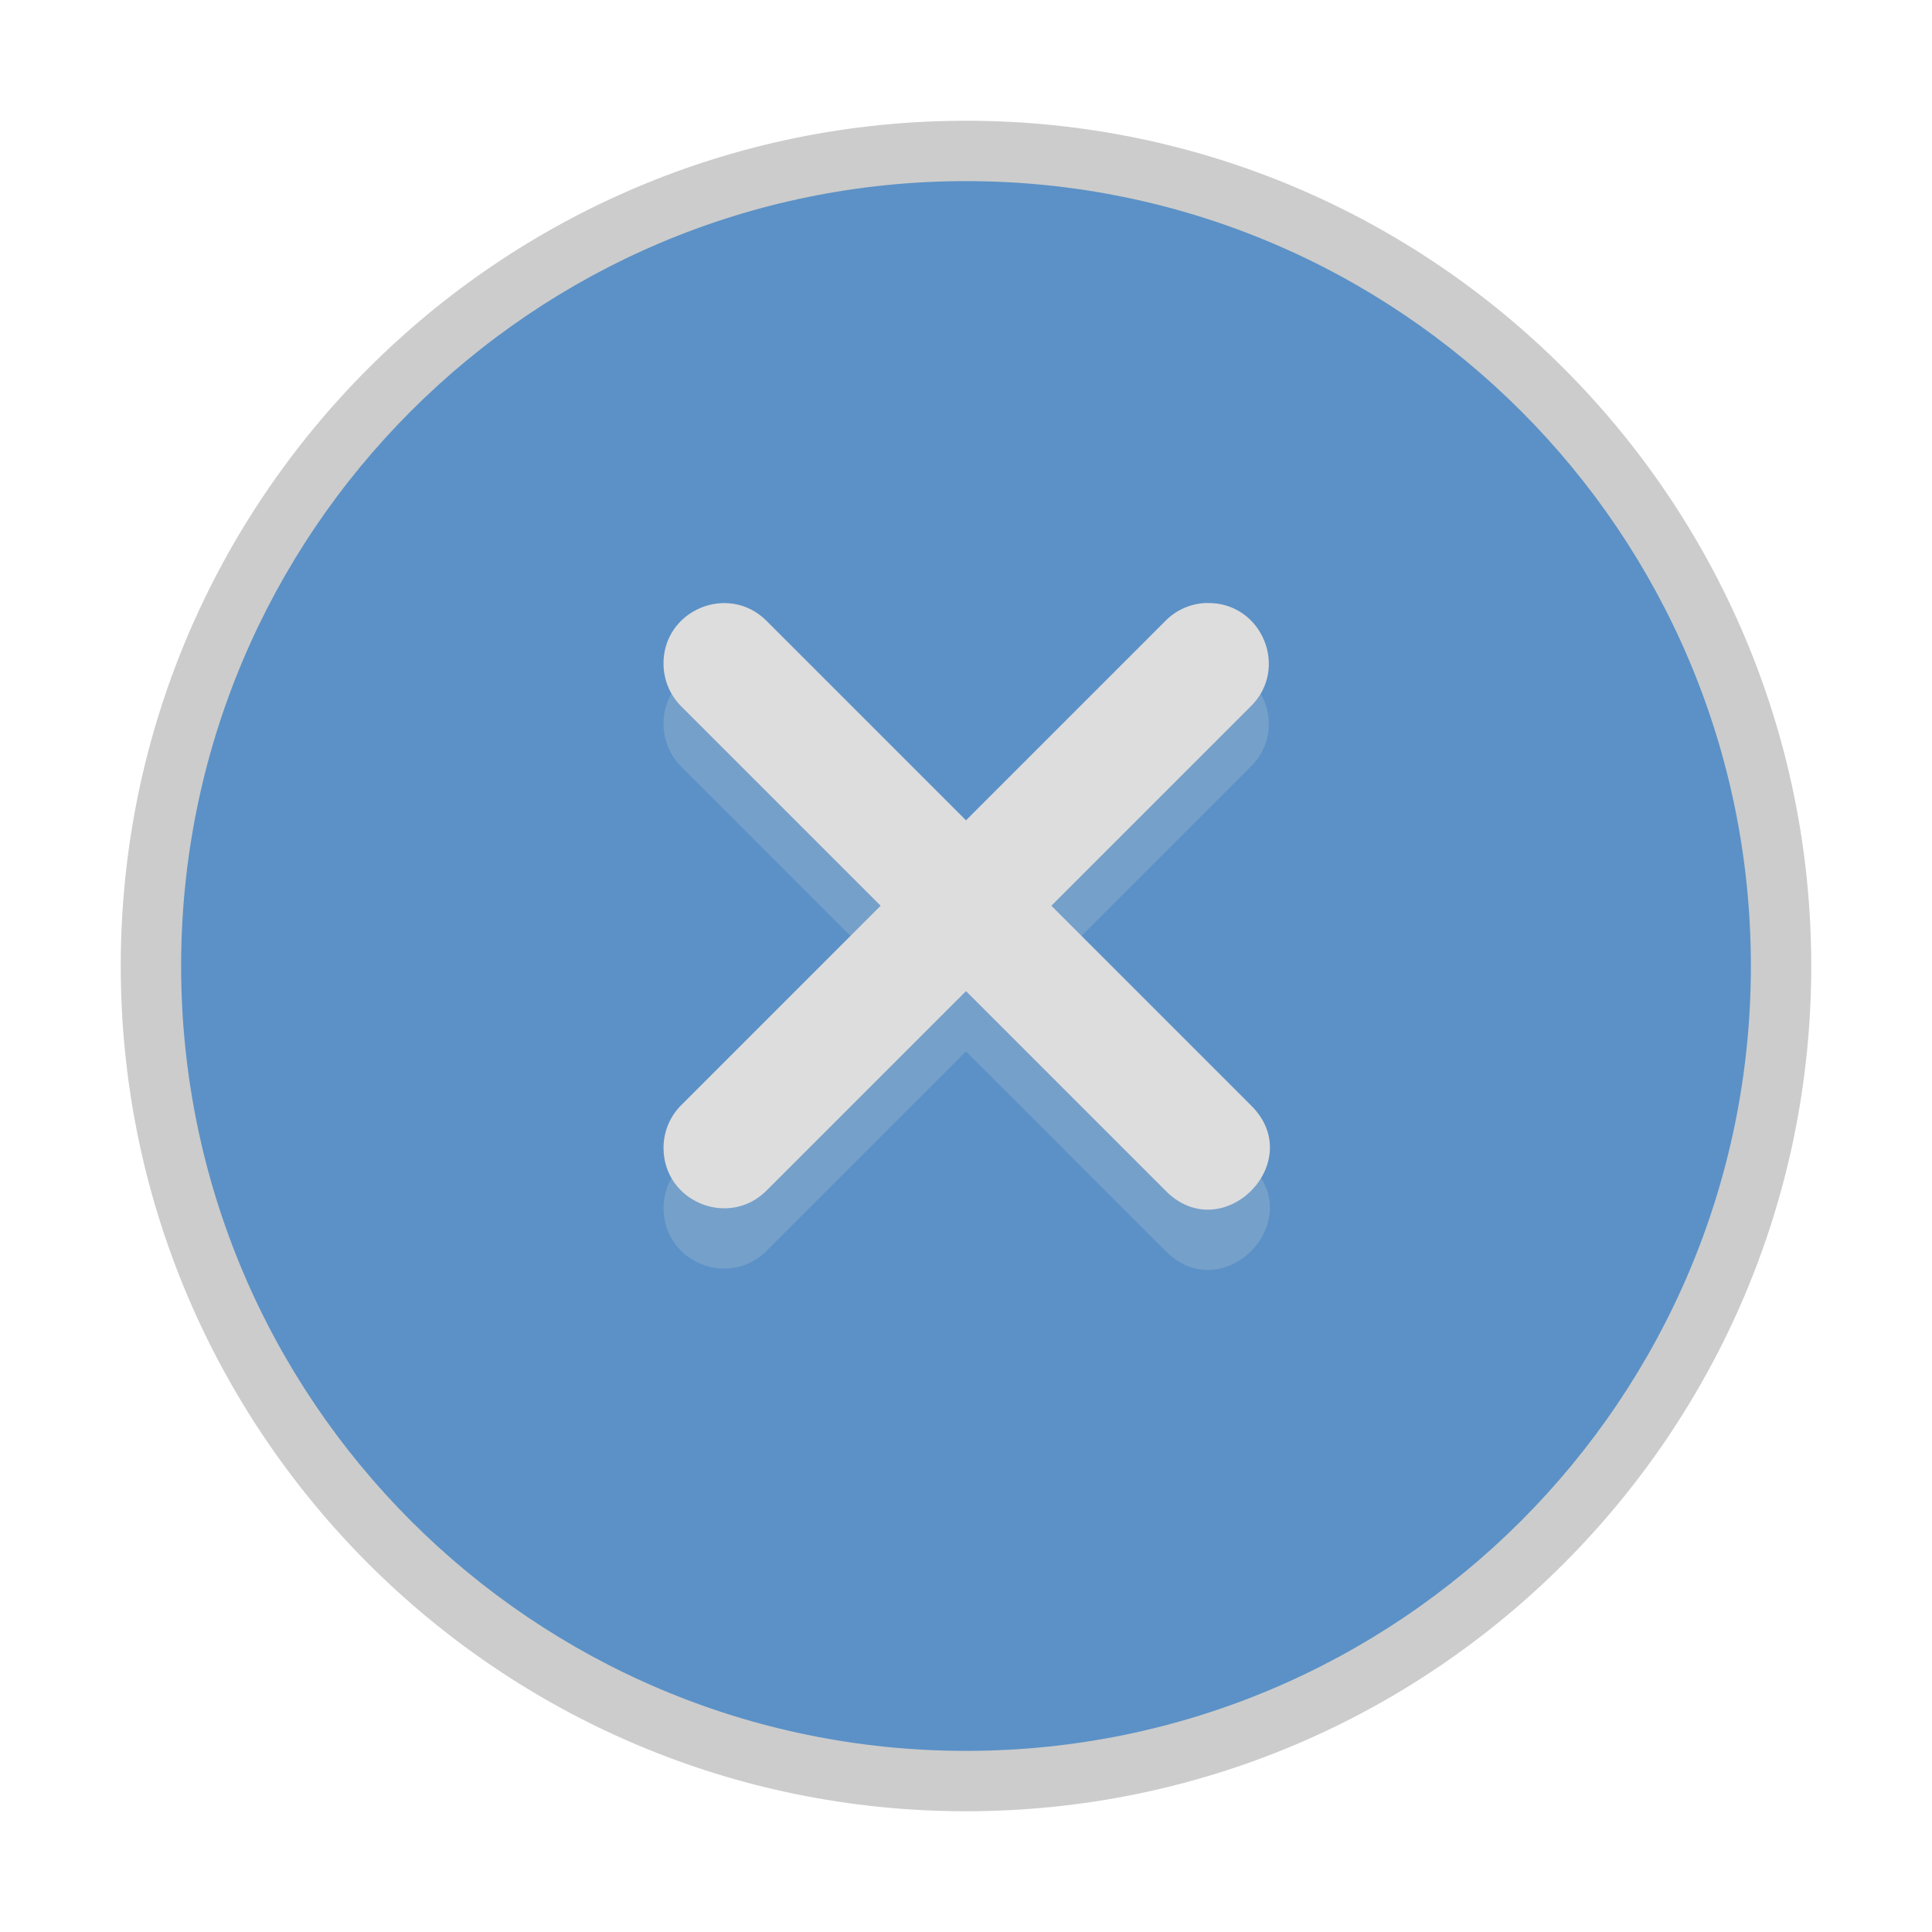
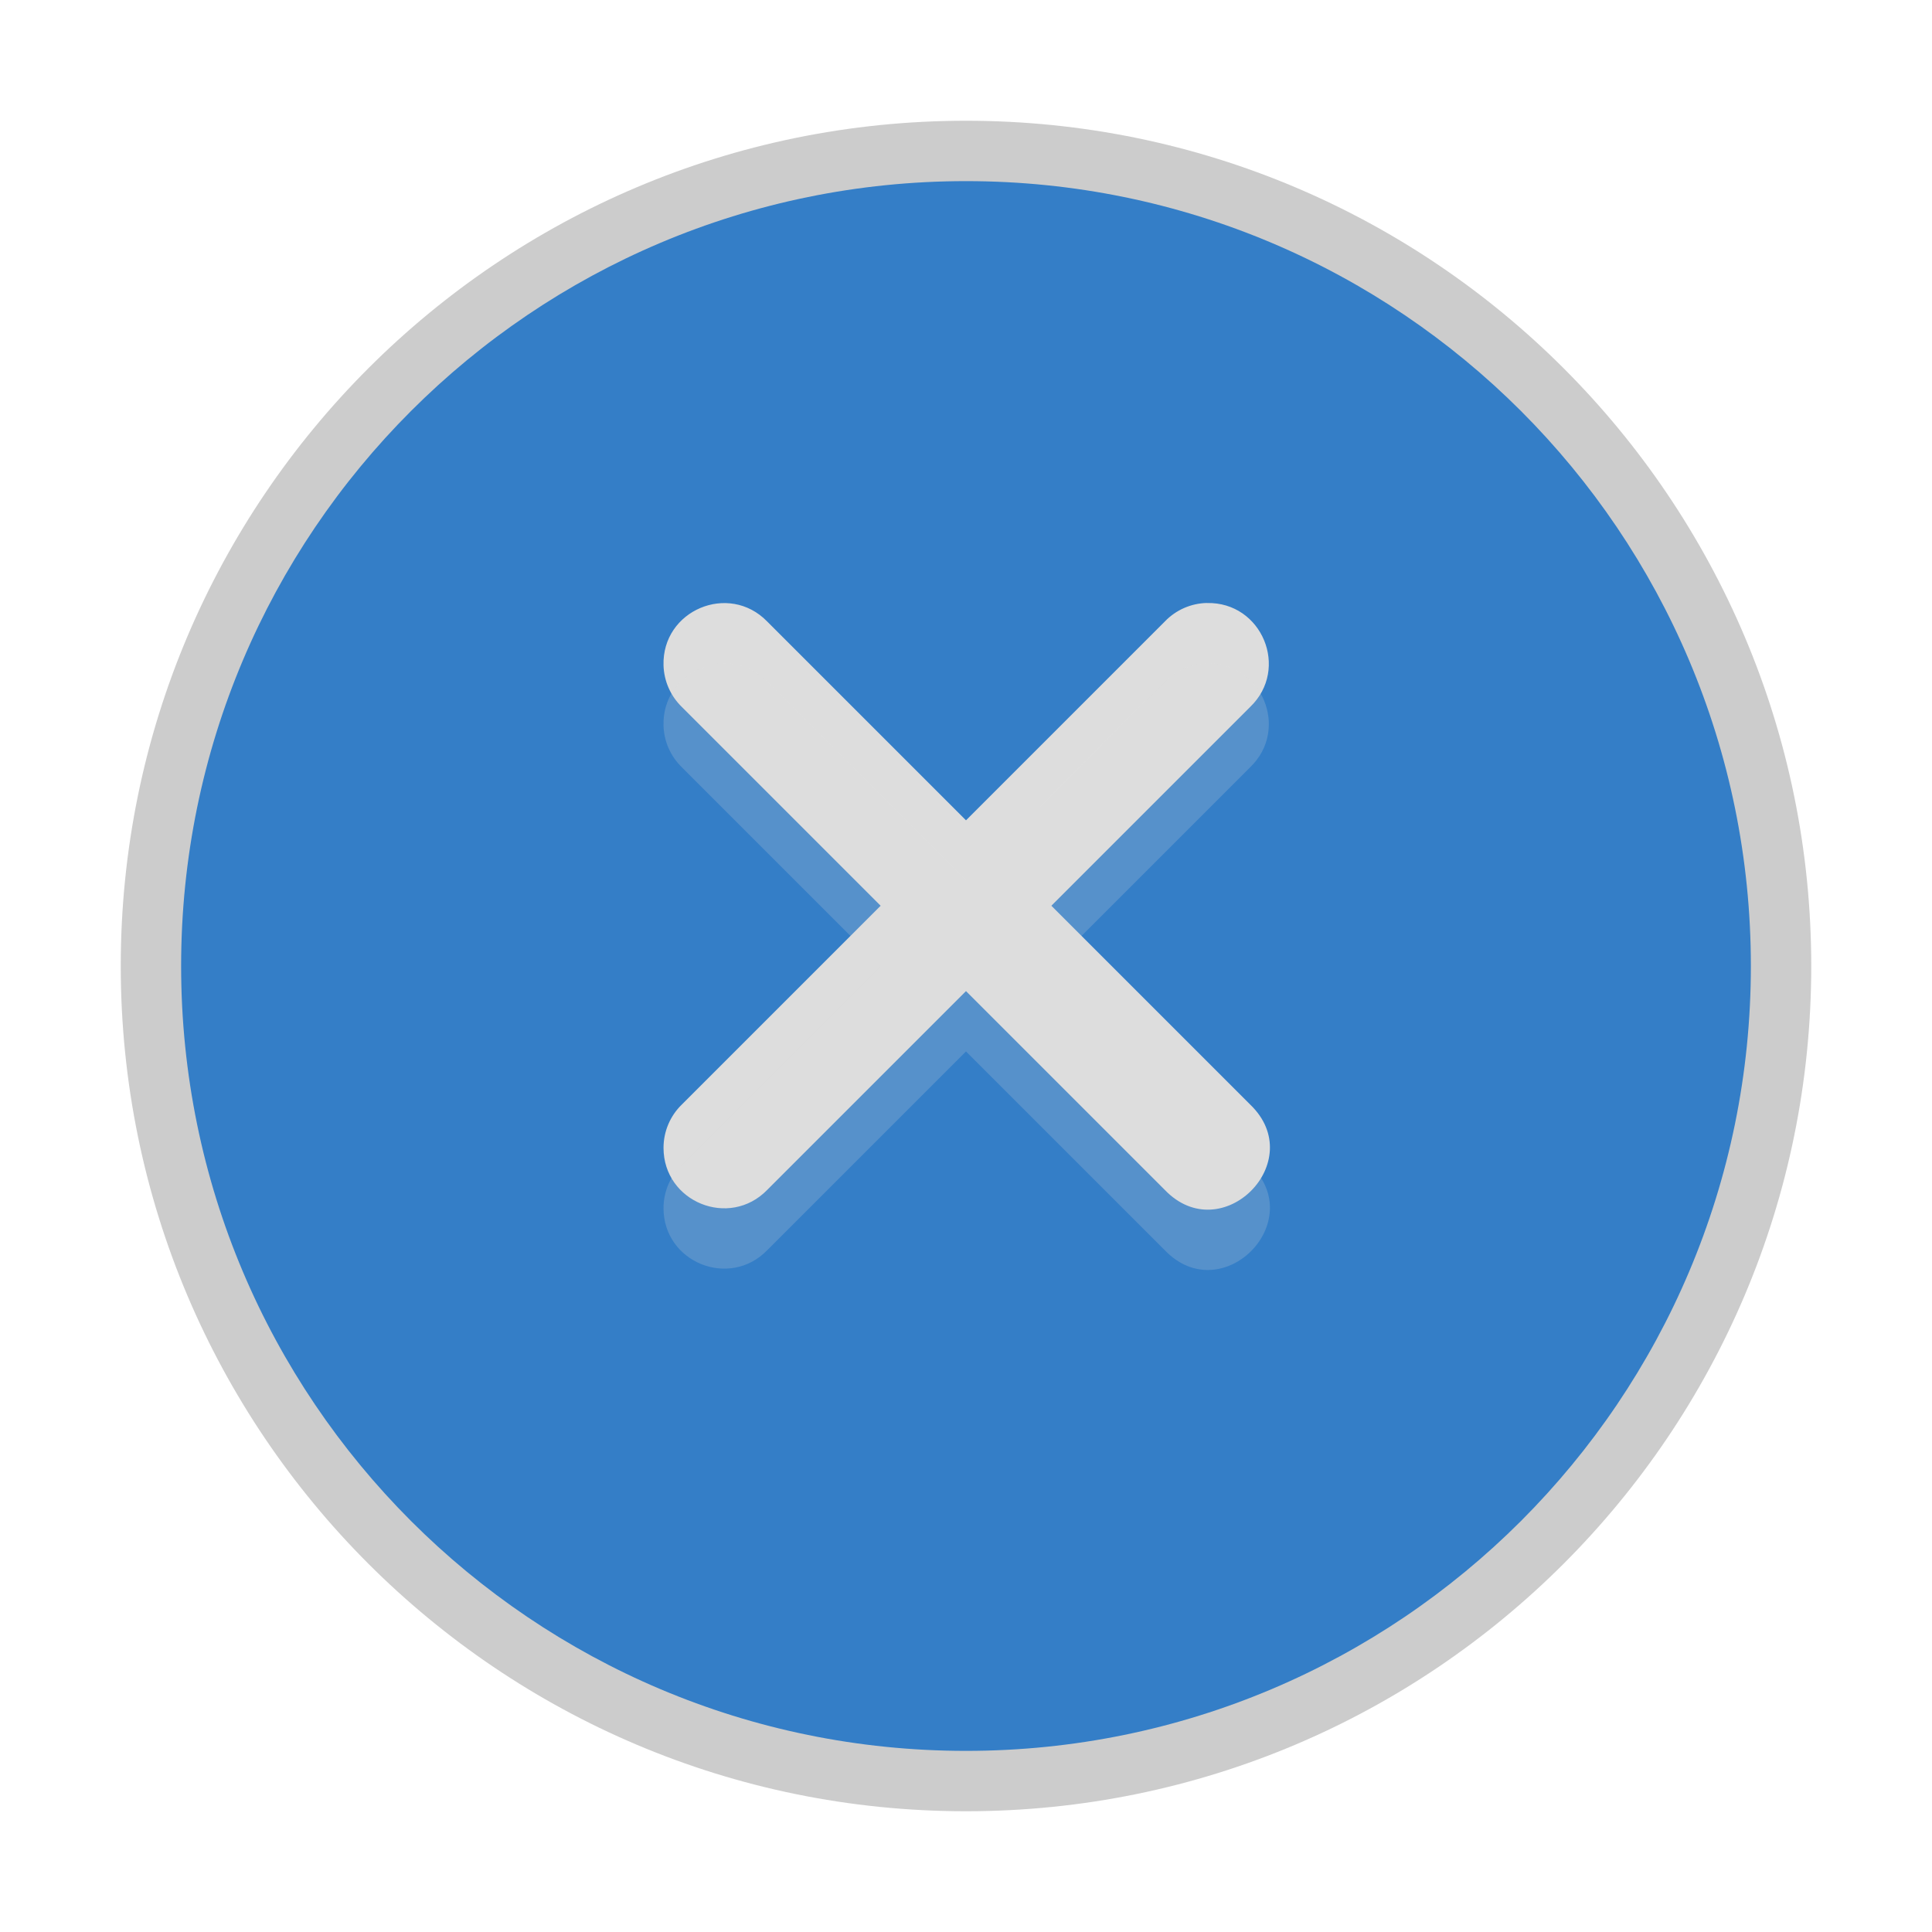
<svg xmlns="http://www.w3.org/2000/svg" width="32" height="32" viewBox="0 0 32 32" version="1.1" id="svg8">
  <defs id="defs2" />
  <g id="layer1" transform="translate(0,-485.625)">
    <g id="pan-start-symbolic" transform="rotate(-90,18,509.625)">
      <path style="opacity:0.2;fill:#000000;fill-opacity:1;stroke:none;stroke-width:1;stroke-opacity:1" d="m 26,521.625 a 14,14 0 0 1 -14,-14 14,14 0 0 1 14,-14 14,14 0 0 1 14,14 14,14 0 0 1 -14,14 z" id="circle826" />
-       <path style="opacity:1;fill:#5b91c6;fill-opacity:1;stroke:none;stroke-width:1;stroke-opacity:1" d="m 26,520.625 a 13,13 0 0 1 -13,-13 13,13 0 0 1 13,-13 13,13 0 0 1 13,13 13,13 0 0 1 -13,13 z" id="path824" />
+       <path style="opacity:1;fill:#347ec7;fill-opacity:1;stroke:none;stroke-width:1;stroke-opacity:1" d="m 26,520.625 a 13,13 0 0 1 -13,-13 13,13 0 0 1 13,-13 13,13 0 0 1 13,13 13,13 0 0 1 -13,13 z" id="path824" />
      <path style="color:#000000;font-style:normal;font-variant:normal;font-weight:normal;font-stretch:normal;font-size:medium;line-height:normal;font-family:sans-serif;font-variant-ligatures:normal;font-variant-position:normal;font-variant-caps:normal;font-variant-numeric:normal;font-variant-alternates:normal;font-feature-settings:normal;text-indent:0;text-align:start;text-decoration:none;text-decoration-line:none;text-decoration-style:solid;text-decoration-color:#000000;letter-spacing:normal;word-spacing:normal;text-transform:none;writing-mode:lr-tb;direction:ltr;text-orientation:mixed;dominant-baseline:auto;baseline-shift:baseline;text-anchor:start;white-space:normal;shape-padding:0;clip-rule:nonzero;display:inline;overflow:visible;visibility:visible;opacity:1;isolation:auto;mix-blend-mode:normal;color-interpolation:sRGB;color-interpolation-filters:linearRGB;solid-color:#000000;solid-opacity:1;vector-effect:none;fill:#dddddd;fill-opacity:1;fill-rule:nonzero;stroke:none;stroke-width:2;stroke-linecap:round;stroke-linejoin:miter;stroke-miterlimit:4;stroke-dasharray:none;stroke-dashoffset:0;stroke-opacity:1;color-rendering:auto;image-rendering:auto;shape-rendering:auto;text-rendering:auto;enable-background:accumulate" d="m 32.013,511.615 c -0.006,-0.264 -0.116,-0.514 -0.307,-0.697 l -3.293,-3.293 3.293,-3.293 c 0.654,-0.636 0.185,-1.744 -0.727,-1.717 -0.26,0.008 -0.506,0.116 -0.688,0.303 l -3.293,3.293 -3.293,-3.293 c -0.188,-0.194 -0.447,-0.303 -0.717,-0.303 -0.897,2.4e-4 -1.34,1.091 -0.697,1.717 l 3.293,3.293 -3.293,3.293 c -0.982,0.943 0.472,2.396 1.414,1.414 l 3.293,-3.293 3.293,3.293 c 0.632,0.657 1.742,0.195 1.721,-0.717 z" id="path2261" />
      <path id="path828" d="m 31.013,511.615 c -0.006,-0.264 -0.116,-0.514 -0.307,-0.697 L 27.414,507.625 30.707,504.332 c 0.654,-0.636 0.185,-1.744 -0.727,-1.717 -0.26,0.008 -0.506,0.116 -0.688,0.303 l -3.293,3.293 -3.293,-3.293 c -0.188,-0.194 -0.447,-0.303 -0.717,-0.303 -0.897,2.4e-4 -1.34,1.091 -0.697,1.717 l 3.293,3.293 -3.293,3.293 c -0.982,0.943 0.472,2.396 1.414,1.414 l 3.293,-3.293 3.293,3.293 c 0.632,0.657 1.742,0.195 1.721,-0.717 z" style="color:#000000;font-style:normal;font-variant:normal;font-weight:normal;font-stretch:normal;font-size:medium;line-height:normal;font-family:sans-serif;font-variant-ligatures:normal;font-variant-position:normal;font-variant-caps:normal;font-variant-numeric:normal;font-variant-alternates:normal;font-feature-settings:normal;text-indent:0;text-align:start;text-decoration:none;text-decoration-line:none;text-decoration-style:solid;text-decoration-color:#000000;letter-spacing:normal;word-spacing:normal;text-transform:none;writing-mode:lr-tb;direction:ltr;text-orientation:mixed;dominant-baseline:auto;baseline-shift:baseline;text-anchor:start;white-space:normal;shape-padding:0;clip-rule:nonzero;display:inline;overflow:visible;visibility:visible;opacity:0.2;isolation:auto;mix-blend-mode:normal;color-interpolation:sRGB;color-interpolation-filters:linearRGB;solid-color:#000000;solid-opacity:1;vector-effect:none;fill:#dddddd;fill-opacity:1;fill-rule:nonzero;stroke:none;stroke-width:2;stroke-linecap:round;stroke-linejoin:miter;stroke-miterlimit:4;stroke-dasharray:none;stroke-dashoffset:0;stroke-opacity:1;color-rendering:auto;image-rendering:auto;shape-rendering:auto;text-rendering:auto;enable-background:accumulate" />
    </g>
  </g>
</svg>
